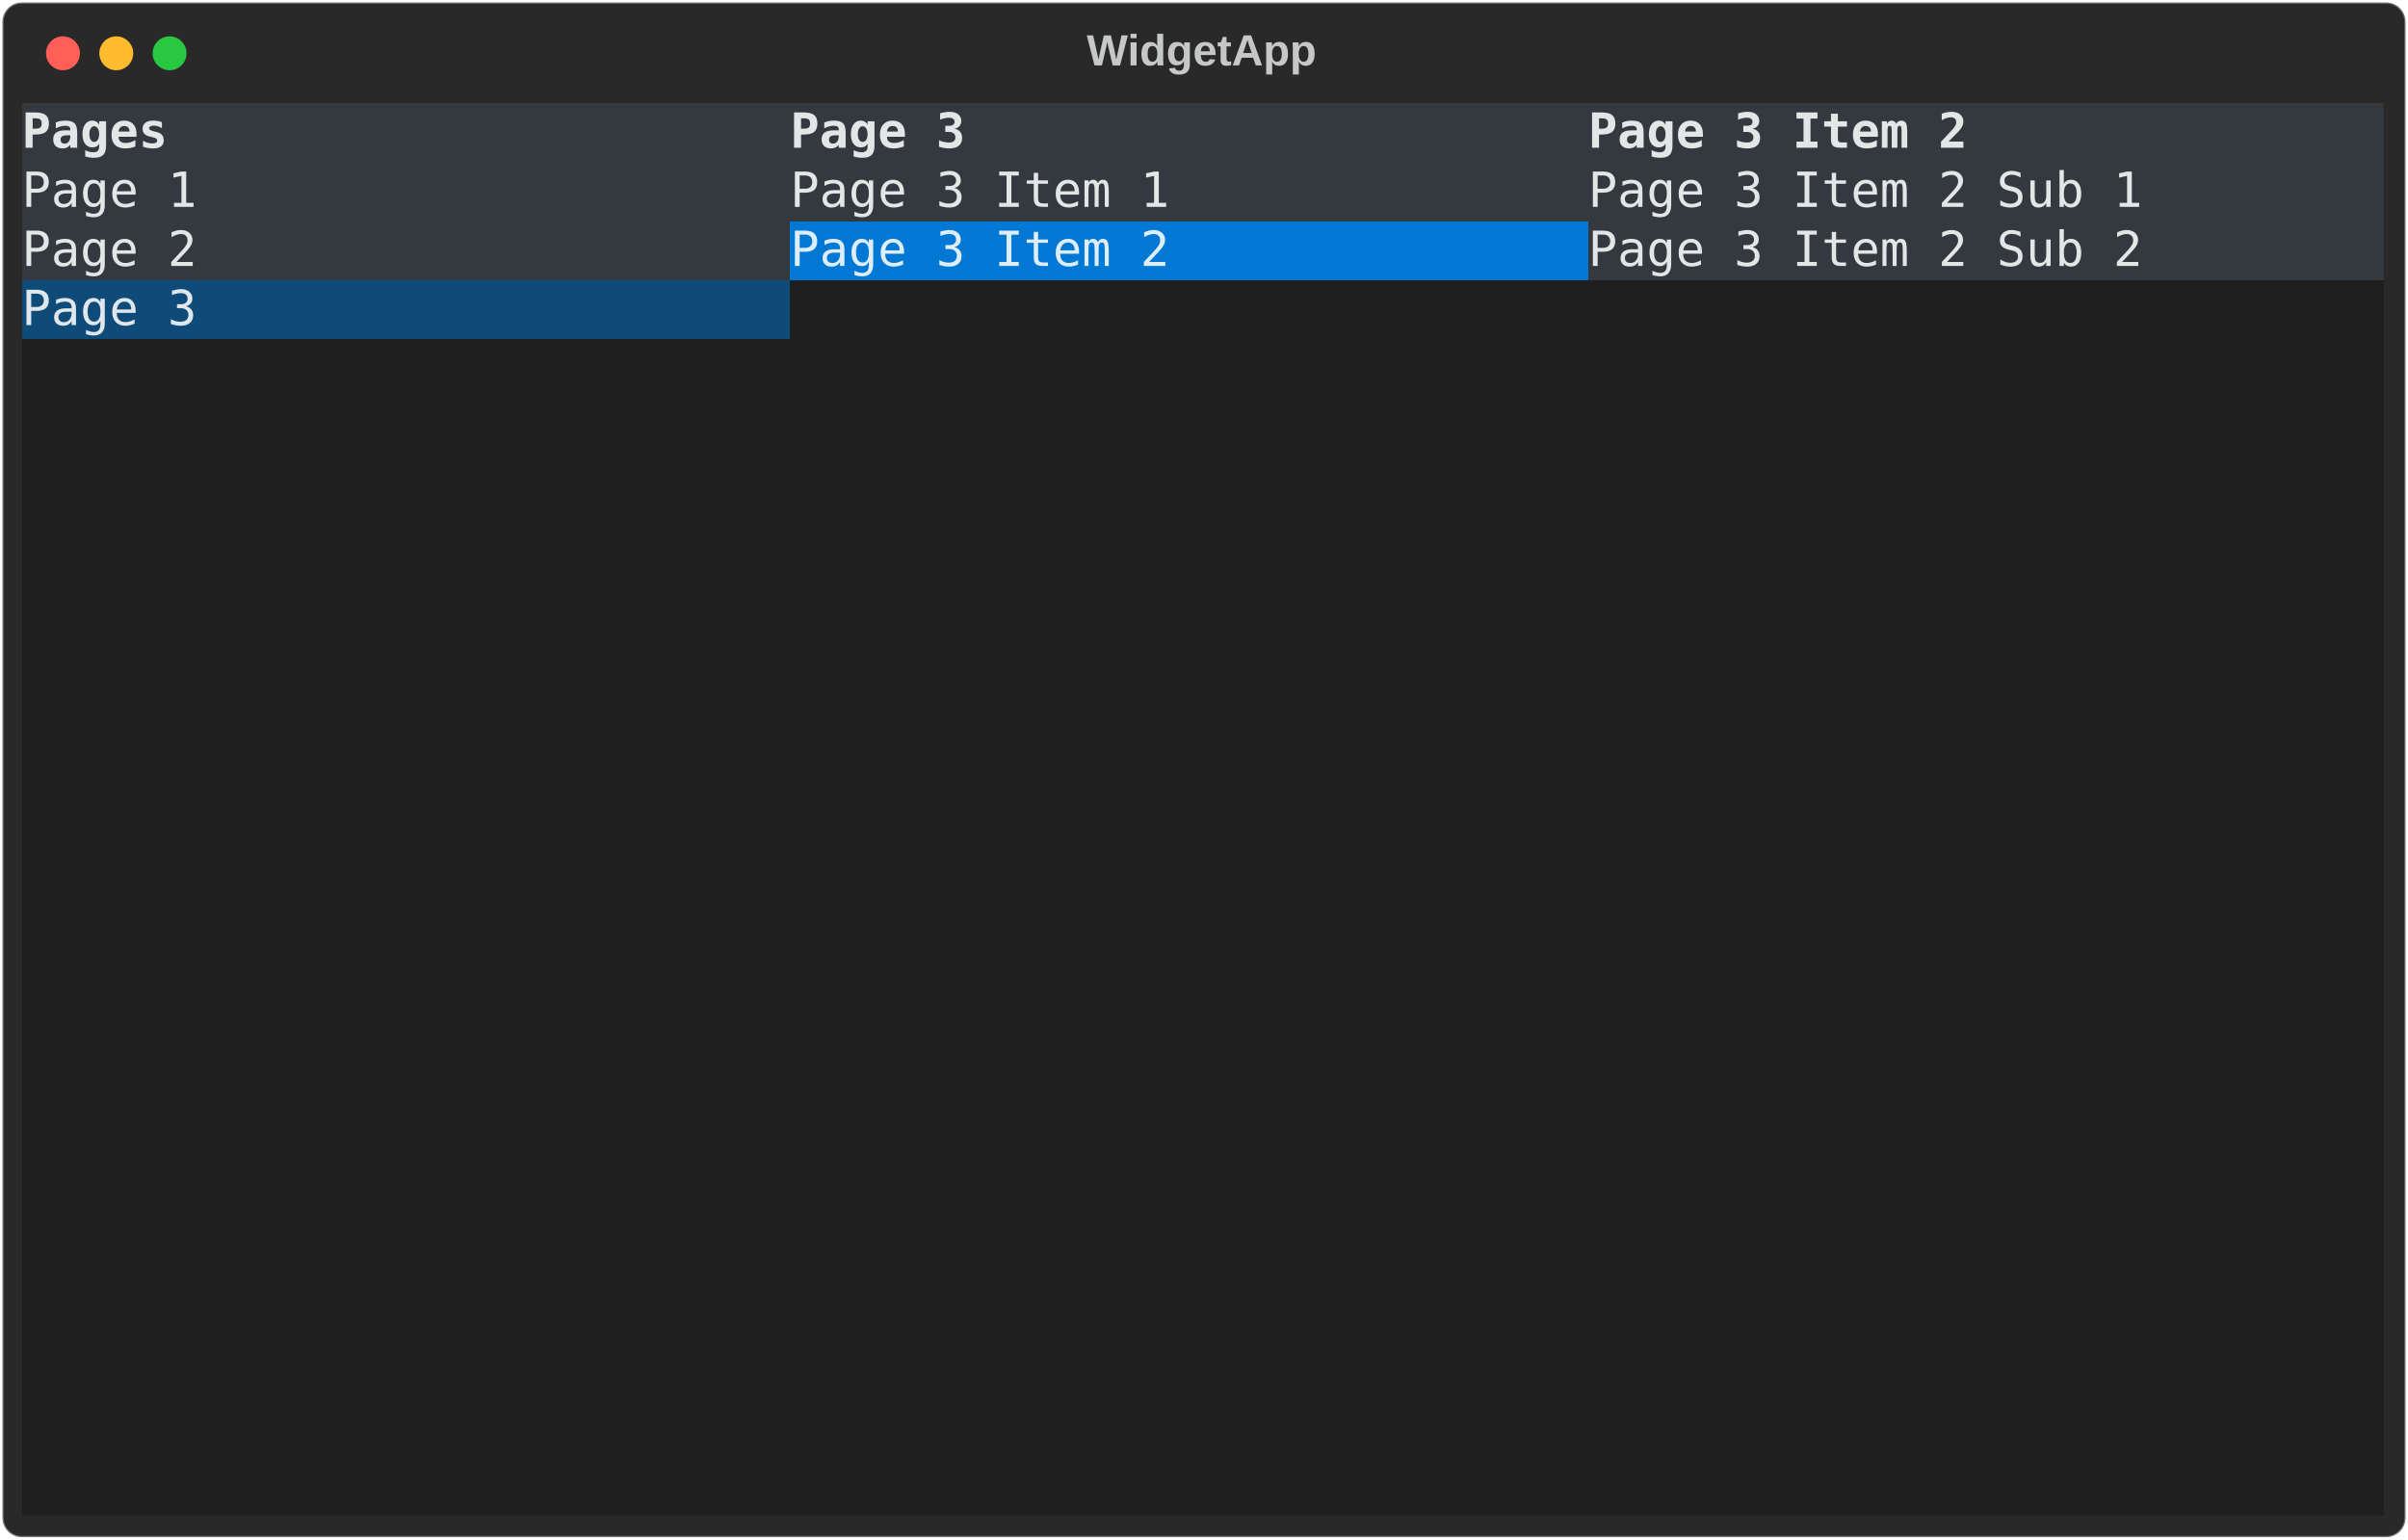
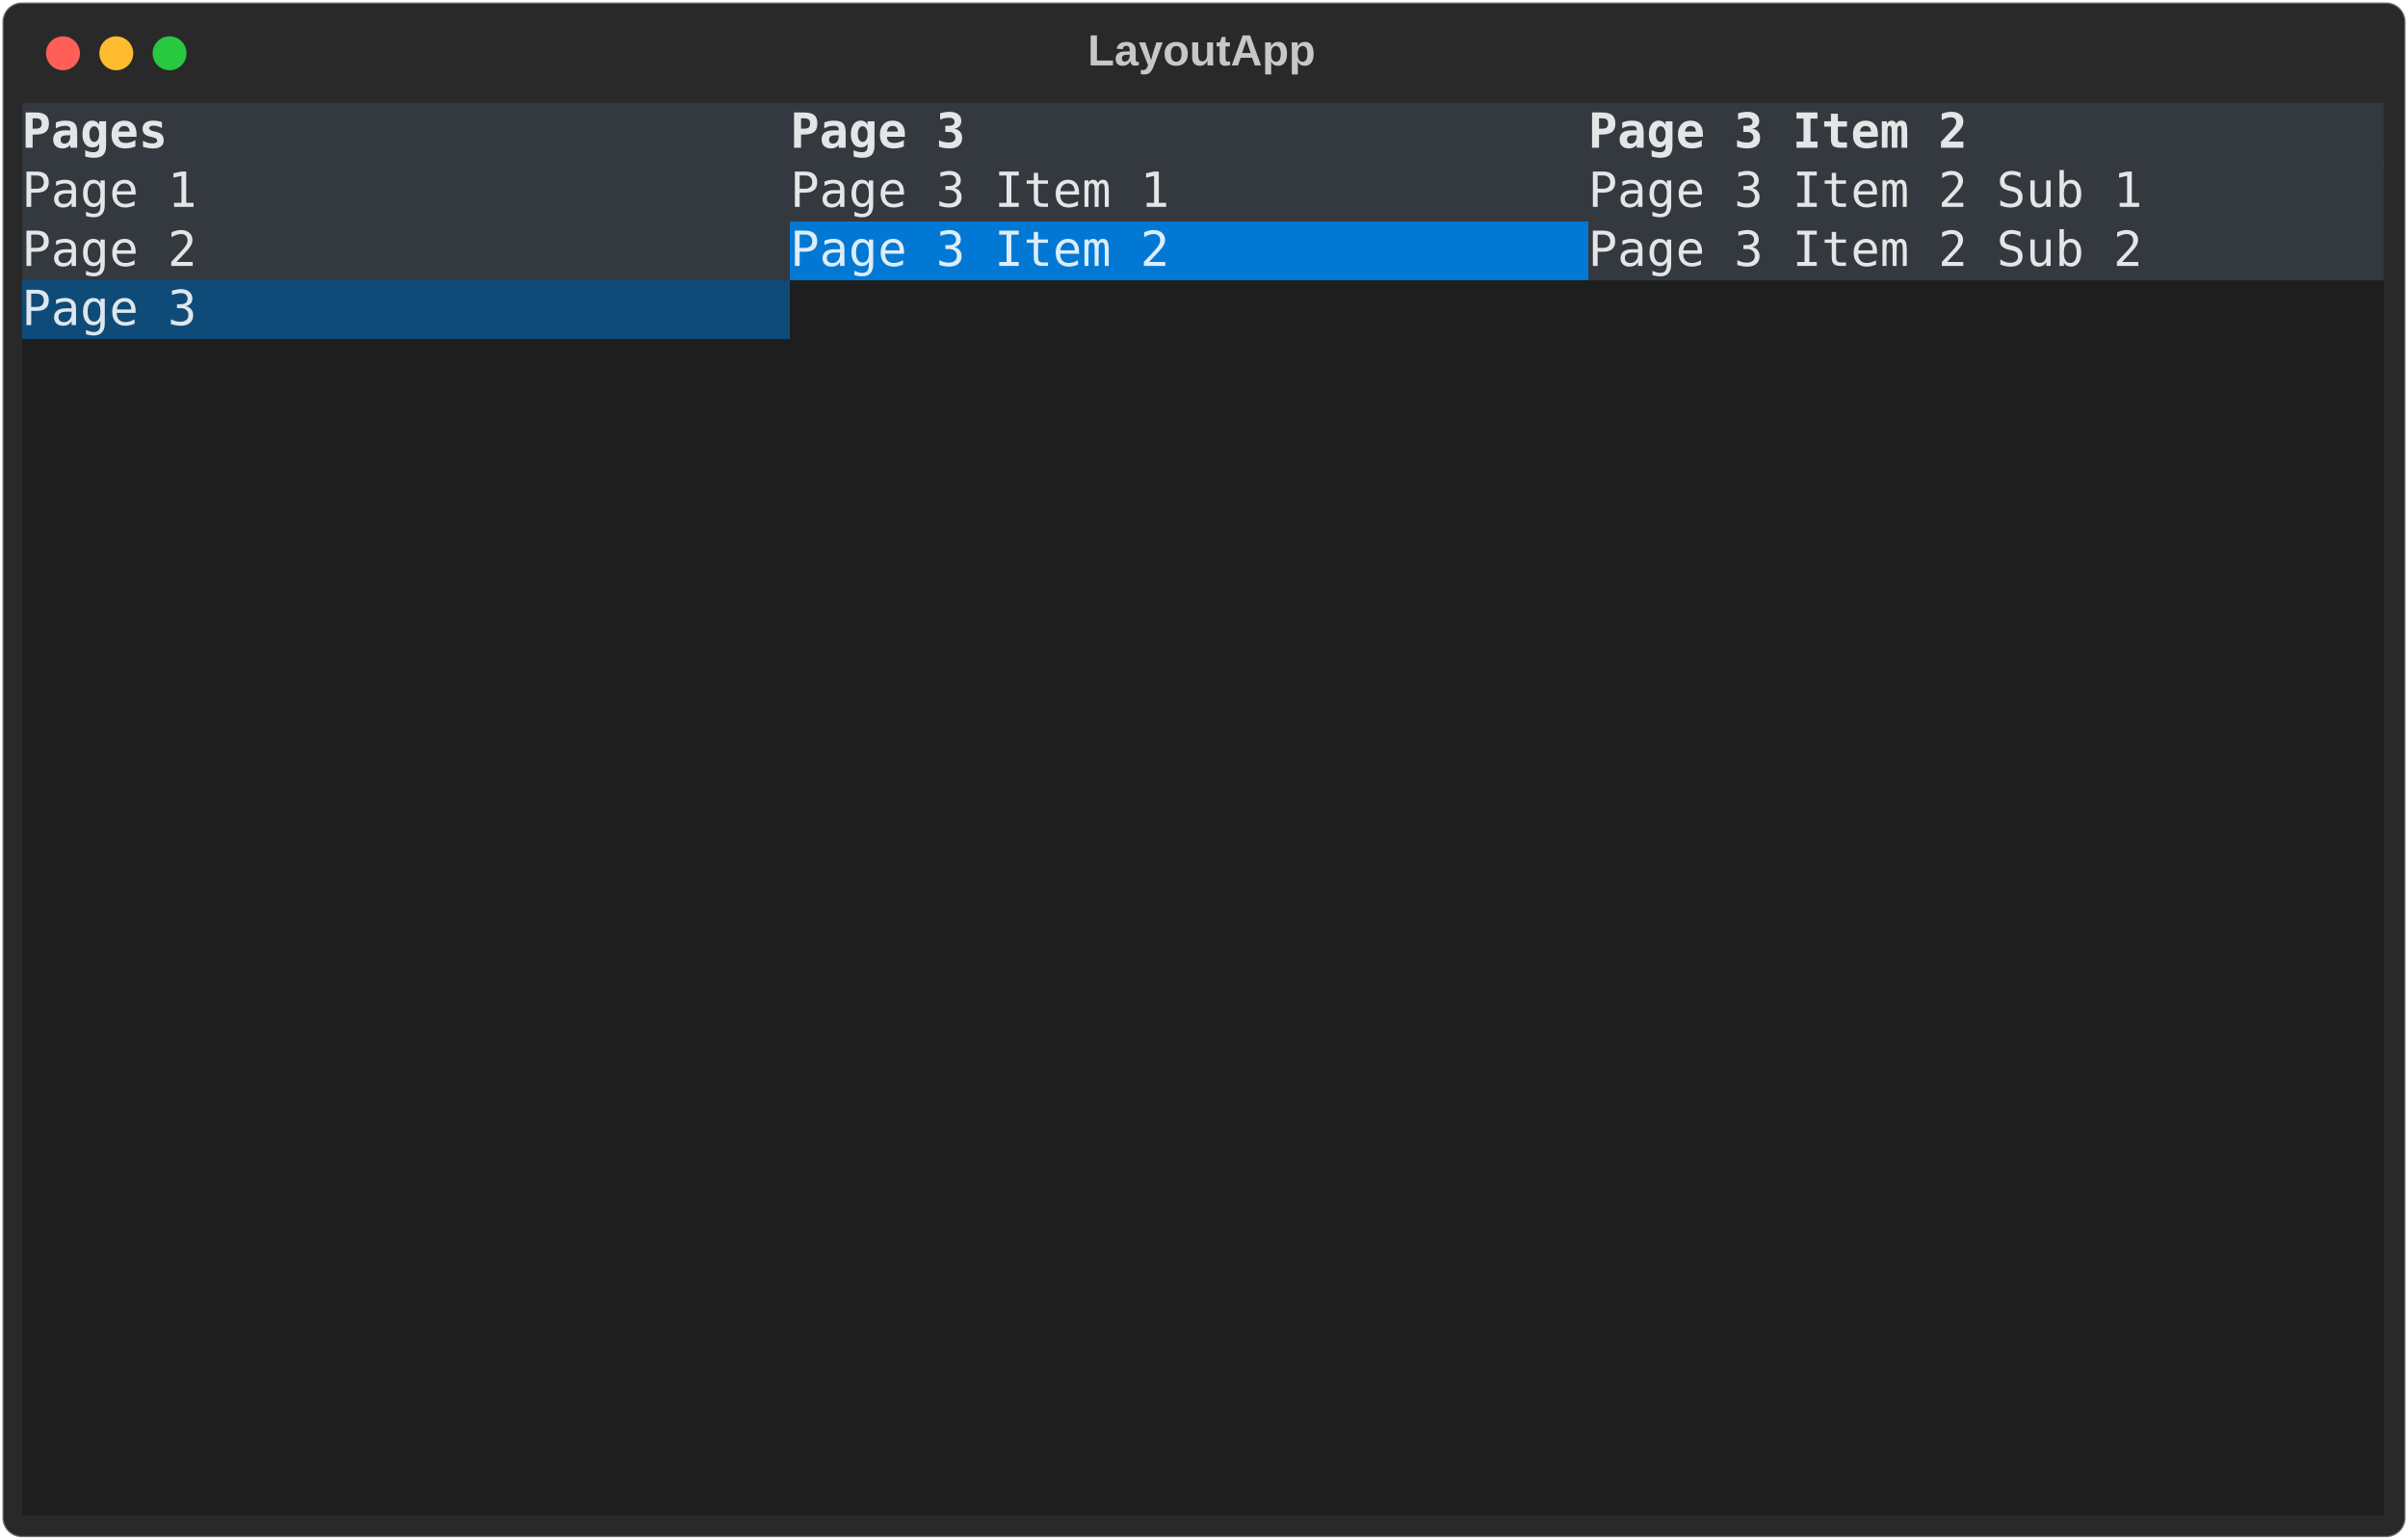
<svg xmlns="http://www.w3.org/2000/svg" class="rich-terminal" viewBox="0 0 994 635.6">
  <style>

    @font-face {
        font-family: "Fira Code";
        src: local("FiraCode-Regular"),
                url("https://cdnjs.cloudflare.com/ajax/libs/firacode/6.2.0/woff2/FiraCode-Regular.woff2") format("woff2"),
                url("https://cdnjs.cloudflare.com/ajax/libs/firacode/6.2.0/woff/FiraCode-Regular.woff") format("woff");
        font-style: normal;
        font-weight: 400;
    }
    @font-face {
        font-family: "Fira Code";
        src: local("FiraCode-Bold"),
                url("https://cdnjs.cloudflare.com/ajax/libs/firacode/6.2.0/woff2/FiraCode-Bold.woff2") format("woff2"),
                url("https://cdnjs.cloudflare.com/ajax/libs/firacode/6.2.0/woff/FiraCode-Bold.woff") format("woff");
        font-style: bold;
        font-weight: 700;
    }

-     .terminal-14184168-matrix {
+     .terminal-21524226-matrix {
        font-family: Fira Code, monospace;
        font-size: 20px;
        line-height: 24.4px;
        font-variant-east-asian: full-width;
    }

-     .terminal-14184168-title {
+     .terminal-21524226-title {
        font-size: 18px;
        font-weight: bold;
        font-family: arial;
    }

-     .terminal-14184168-r1 { fill: #e4e5e6;font-weight: bold }
- .terminal-14184168-r2 { fill: #c5c8c6 }
- .terminal-14184168-r3 { fill: #e4e5e6 }
- .terminal-14184168-r4 { fill: #ddedf9 }
- .terminal-14184168-r5 { fill: #dfe7ed }
+     .terminal-21524226-r1 { fill: #e4e5e6;font-weight: bold }
+ .terminal-21524226-r2 { fill: #c5c8c6 }
+ .terminal-21524226-r3 { fill: #e4e5e6 }
+ .terminal-21524226-r4 { fill: #ddedf9 }
+ .terminal-21524226-r5 { fill: #dfe7ed }
    </style>
  <defs>
-     <clipPath id="terminal-14184168-clip-terminal">
+     <clipPath id="terminal-21524226-clip-terminal">
      <rect x="0" y="0" width="975.0" height="584.6" />
    </clipPath>
-     <clipPath id="terminal-14184168-line-0">
+     <clipPath id="terminal-21524226-line-0">
      <rect x="0" y="1.5" width="976" height="24.65" />
    </clipPath>
-     <clipPath id="terminal-14184168-line-1">
+     <clipPath id="terminal-21524226-line-1">
      <rect x="0" y="25.9" width="976" height="24.65" />
    </clipPath>
-     <clipPath id="terminal-14184168-line-2">
+     <clipPath id="terminal-21524226-line-2">
      <rect x="0" y="50.3" width="976" height="24.65" />
    </clipPath>
-     <clipPath id="terminal-14184168-line-3">
+     <clipPath id="terminal-21524226-line-3">
      <rect x="0" y="74.7" width="976" height="24.65" />
    </clipPath>
-     <clipPath id="terminal-14184168-line-4">
+     <clipPath id="terminal-21524226-line-4">
      <rect x="0" y="99.1" width="976" height="24.65" />
    </clipPath>
-     <clipPath id="terminal-14184168-line-5">
+     <clipPath id="terminal-21524226-line-5">
      <rect x="0" y="123.5" width="976" height="24.65" />
    </clipPath>
-     <clipPath id="terminal-14184168-line-6">
+     <clipPath id="terminal-21524226-line-6">
      <rect x="0" y="147.9" width="976" height="24.65" />
    </clipPath>
-     <clipPath id="terminal-14184168-line-7">
+     <clipPath id="terminal-21524226-line-7">
      <rect x="0" y="172.3" width="976" height="24.65" />
    </clipPath>
-     <clipPath id="terminal-14184168-line-8">
+     <clipPath id="terminal-21524226-line-8">
      <rect x="0" y="196.7" width="976" height="24.65" />
    </clipPath>
-     <clipPath id="terminal-14184168-line-9">
+     <clipPath id="terminal-21524226-line-9">
      <rect x="0" y="221.1" width="976" height="24.65" />
    </clipPath>
-     <clipPath id="terminal-14184168-line-10">
+     <clipPath id="terminal-21524226-line-10">
      <rect x="0" y="245.5" width="976" height="24.65" />
    </clipPath>
-     <clipPath id="terminal-14184168-line-11">
+     <clipPath id="terminal-21524226-line-11">
      <rect x="0" y="269.9" width="976" height="24.65" />
    </clipPath>
-     <clipPath id="terminal-14184168-line-12">
+     <clipPath id="terminal-21524226-line-12">
      <rect x="0" y="294.3" width="976" height="24.65" />
    </clipPath>
-     <clipPath id="terminal-14184168-line-13">
+     <clipPath id="terminal-21524226-line-13">
      <rect x="0" y="318.7" width="976" height="24.65" />
    </clipPath>
-     <clipPath id="terminal-14184168-line-14">
+     <clipPath id="terminal-21524226-line-14">
      <rect x="0" y="343.1" width="976" height="24.65" />
    </clipPath>
-     <clipPath id="terminal-14184168-line-15">
+     <clipPath id="terminal-21524226-line-15">
      <rect x="0" y="367.5" width="976" height="24.65" />
    </clipPath>
-     <clipPath id="terminal-14184168-line-16">
+     <clipPath id="terminal-21524226-line-16">
      <rect x="0" y="391.9" width="976" height="24.65" />
    </clipPath>
-     <clipPath id="terminal-14184168-line-17">
+     <clipPath id="terminal-21524226-line-17">
      <rect x="0" y="416.3" width="976" height="24.65" />
    </clipPath>
-     <clipPath id="terminal-14184168-line-18">
+     <clipPath id="terminal-21524226-line-18">
      <rect x="0" y="440.7" width="976" height="24.65" />
    </clipPath>
-     <clipPath id="terminal-14184168-line-19">
+     <clipPath id="terminal-21524226-line-19">
      <rect x="0" y="465.1" width="976" height="24.65" />
    </clipPath>
-     <clipPath id="terminal-14184168-line-20">
+     <clipPath id="terminal-21524226-line-20">
      <rect x="0" y="489.5" width="976" height="24.65" />
    </clipPath>
-     <clipPath id="terminal-14184168-line-21">
+     <clipPath id="terminal-21524226-line-21">
      <rect x="0" y="513.9" width="976" height="24.65" />
    </clipPath>
-     <clipPath id="terminal-14184168-line-22">
+     <clipPath id="terminal-21524226-line-22">
      <rect x="0" y="538.3" width="976" height="24.65" />
    </clipPath>
  </defs>
  <rect fill="#292929" stroke="rgba(255,255,255,0.35)" stroke-width="1" x="1" y="1" width="992" height="633.6" rx="8" />
-   <text class="terminal-14184168-title" fill="#c5c8c6" text-anchor="middle" x="496" y="27">WidgetApp</text>
+   <text class="terminal-21524226-title" fill="#c5c8c6" text-anchor="middle" x="496" y="27">LayoutApp</text>
  <g transform="translate(26,22)">
    <circle cx="0" cy="0" r="7" fill="#ff5f57" />
    <circle cx="22" cy="0" r="7" fill="#febc2e" />
    <circle cx="44" cy="0" r="7" fill="#28c840" />
  </g>
-   <g transform="translate(9, 41)" clip-path="url(#terminal-14184168-clip-terminal)">
+   <g transform="translate(9, 41)" clip-path="url(#terminal-21524226-clip-terminal)">
    <rect fill="#34393f" x="0" y="1.5" width="61" height="24.65" shape-rendering="crispEdges" />
    <rect fill="#34393f" x="61" y="1.5" width="256.2" height="24.65" shape-rendering="crispEdges" />
    <rect fill="#34393f" x="317.2" y="1.5" width="73.2" height="24.65" shape-rendering="crispEdges" />
    <rect fill="#34393f" x="390.4" y="1.5" width="256.2" height="24.65" shape-rendering="crispEdges" />
    <rect fill="#34393f" x="646.6" y="1.5" width="158.6" height="24.65" shape-rendering="crispEdges" />
    <rect fill="#34393f" x="805.2" y="1.5" width="170.8" height="24.65" shape-rendering="crispEdges" />
    <rect fill="#34393f" x="0" y="25.9" width="73.2" height="24.65" shape-rendering="crispEdges" />
    <rect fill="#34393f" x="73.2" y="25.9" width="244" height="24.65" shape-rendering="crispEdges" />
    <rect fill="#34393f" x="317.2" y="25.9" width="158.6" height="24.65" shape-rendering="crispEdges" />
    <rect fill="#34393f" x="475.8" y="25.9" width="170.8" height="24.65" shape-rendering="crispEdges" />
    <rect fill="#34393f" x="646.6" y="25.9" width="231.8" height="24.65" shape-rendering="crispEdges" />
    <rect fill="#34393f" x="878.4" y="25.9" width="97.6" height="24.65" shape-rendering="crispEdges" />
    <rect fill="#34393f" x="0" y="50.3" width="73.2" height="24.65" shape-rendering="crispEdges" />
    <rect fill="#34393f" x="73.2" y="50.3" width="244" height="24.65" shape-rendering="crispEdges" />
    <rect fill="#0178d4" x="317.2" y="50.3" width="158.6" height="24.65" shape-rendering="crispEdges" />
    <rect fill="#0178d4" x="475.8" y="50.3" width="170.8" height="24.65" shape-rendering="crispEdges" />
    <rect fill="#34393f" x="646.6" y="50.3" width="231.8" height="24.65" shape-rendering="crispEdges" />
    <rect fill="#34393f" x="878.4" y="50.3" width="97.6" height="24.65" shape-rendering="crispEdges" />
    <rect fill="#0f4b79" x="0" y="74.7" width="73.2" height="24.65" shape-rendering="crispEdges" />
    <rect fill="#0f4b79" x="73.2" y="74.7" width="244" height="24.65" shape-rendering="crispEdges" />
    <rect fill="#1e1e1e" x="317.2" y="74.7" width="329.4" height="24.65" shape-rendering="crispEdges" />
    <rect fill="#1e1e1e" x="646.6" y="74.7" width="329.4" height="24.65" shape-rendering="crispEdges" />
    <rect fill="#1e1e1e" x="0" y="99.1" width="317.2" height="24.65" shape-rendering="crispEdges" />
    <rect fill="#1e1e1e" x="317.2" y="99.1" width="329.4" height="24.65" shape-rendering="crispEdges" />
    <rect fill="#1e1e1e" x="646.6" y="99.1" width="329.4" height="24.65" shape-rendering="crispEdges" />
    <rect fill="#1e1e1e" x="0" y="123.5" width="317.2" height="24.65" shape-rendering="crispEdges" />
    <rect fill="#1e1e1e" x="317.2" y="123.5" width="329.4" height="24.65" shape-rendering="crispEdges" />
    <rect fill="#1e1e1e" x="646.6" y="123.5" width="329.4" height="24.65" shape-rendering="crispEdges" />
    <rect fill="#1e1e1e" x="0" y="147.9" width="317.2" height="24.65" shape-rendering="crispEdges" />
    <rect fill="#1e1e1e" x="317.2" y="147.9" width="329.4" height="24.65" shape-rendering="crispEdges" />
    <rect fill="#1e1e1e" x="646.6" y="147.9" width="329.4" height="24.65" shape-rendering="crispEdges" />
    <rect fill="#1e1e1e" x="0" y="172.3" width="317.2" height="24.65" shape-rendering="crispEdges" />
    <rect fill="#1e1e1e" x="317.2" y="172.3" width="329.4" height="24.65" shape-rendering="crispEdges" />
    <rect fill="#1e1e1e" x="646.6" y="172.3" width="329.4" height="24.65" shape-rendering="crispEdges" />
    <rect fill="#1e1e1e" x="0" y="196.7" width="317.2" height="24.65" shape-rendering="crispEdges" />
    <rect fill="#1e1e1e" x="317.2" y="196.7" width="329.4" height="24.65" shape-rendering="crispEdges" />
    <rect fill="#1e1e1e" x="646.6" y="196.7" width="329.4" height="24.65" shape-rendering="crispEdges" />
    <rect fill="#1e1e1e" x="0" y="221.1" width="317.2" height="24.65" shape-rendering="crispEdges" />
    <rect fill="#1e1e1e" x="317.2" y="221.1" width="329.4" height="24.65" shape-rendering="crispEdges" />
    <rect fill="#1e1e1e" x="646.6" y="221.1" width="329.4" height="24.65" shape-rendering="crispEdges" />
    <rect fill="#1e1e1e" x="0" y="245.5" width="317.2" height="24.65" shape-rendering="crispEdges" />
    <rect fill="#1e1e1e" x="317.2" y="245.5" width="329.4" height="24.65" shape-rendering="crispEdges" />
    <rect fill="#1e1e1e" x="646.6" y="245.5" width="329.4" height="24.65" shape-rendering="crispEdges" />
    <rect fill="#1e1e1e" x="0" y="269.9" width="317.2" height="24.65" shape-rendering="crispEdges" />
    <rect fill="#1e1e1e" x="317.2" y="269.9" width="329.4" height="24.65" shape-rendering="crispEdges" />
    <rect fill="#1e1e1e" x="646.6" y="269.9" width="329.4" height="24.65" shape-rendering="crispEdges" />
    <rect fill="#1e1e1e" x="0" y="294.3" width="317.2" height="24.65" shape-rendering="crispEdges" />
    <rect fill="#1e1e1e" x="317.2" y="294.3" width="329.4" height="24.65" shape-rendering="crispEdges" />
    <rect fill="#1e1e1e" x="646.6" y="294.3" width="329.4" height="24.65" shape-rendering="crispEdges" />
    <rect fill="#1e1e1e" x="0" y="318.7" width="317.2" height="24.65" shape-rendering="crispEdges" />
    <rect fill="#1e1e1e" x="317.2" y="318.7" width="329.4" height="24.65" shape-rendering="crispEdges" />
    <rect fill="#1e1e1e" x="646.6" y="318.7" width="329.4" height="24.65" shape-rendering="crispEdges" />
    <rect fill="#1e1e1e" x="0" y="343.1" width="317.2" height="24.65" shape-rendering="crispEdges" />
    <rect fill="#1e1e1e" x="317.2" y="343.1" width="329.4" height="24.65" shape-rendering="crispEdges" />
    <rect fill="#1e1e1e" x="646.6" y="343.1" width="329.4" height="24.65" shape-rendering="crispEdges" />
    <rect fill="#1e1e1e" x="0" y="367.5" width="317.2" height="24.65" shape-rendering="crispEdges" />
    <rect fill="#1e1e1e" x="317.2" y="367.5" width="329.4" height="24.65" shape-rendering="crispEdges" />
    <rect fill="#1e1e1e" x="646.6" y="367.5" width="329.4" height="24.65" shape-rendering="crispEdges" />
    <rect fill="#1e1e1e" x="0" y="391.9" width="317.2" height="24.65" shape-rendering="crispEdges" />
    <rect fill="#1e1e1e" x="317.2" y="391.9" width="329.4" height="24.65" shape-rendering="crispEdges" />
    <rect fill="#1e1e1e" x="646.6" y="391.9" width="329.4" height="24.65" shape-rendering="crispEdges" />
    <rect fill="#1e1e1e" x="0" y="416.3" width="317.2" height="24.65" shape-rendering="crispEdges" />
    <rect fill="#1e1e1e" x="317.2" y="416.3" width="329.4" height="24.65" shape-rendering="crispEdges" />
    <rect fill="#1e1e1e" x="646.6" y="416.3" width="329.4" height="24.65" shape-rendering="crispEdges" />
    <rect fill="#1e1e1e" x="0" y="440.7" width="317.2" height="24.65" shape-rendering="crispEdges" />
    <rect fill="#1e1e1e" x="317.2" y="440.7" width="329.4" height="24.65" shape-rendering="crispEdges" />
    <rect fill="#1e1e1e" x="646.6" y="440.7" width="329.4" height="24.65" shape-rendering="crispEdges" />
    <rect fill="#1e1e1e" x="0" y="465.1" width="317.2" height="24.65" shape-rendering="crispEdges" />
    <rect fill="#1e1e1e" x="317.2" y="465.1" width="329.4" height="24.65" shape-rendering="crispEdges" />
    <rect fill="#1e1e1e" x="646.6" y="465.1" width="329.4" height="24.65" shape-rendering="crispEdges" />
    <rect fill="#1e1e1e" x="0" y="489.5" width="317.2" height="24.65" shape-rendering="crispEdges" />
    <rect fill="#1e1e1e" x="317.2" y="489.5" width="329.4" height="24.65" shape-rendering="crispEdges" />
    <rect fill="#1e1e1e" x="646.6" y="489.5" width="329.4" height="24.65" shape-rendering="crispEdges" />
    <rect fill="#1e1e1e" x="0" y="513.9" width="317.2" height="24.65" shape-rendering="crispEdges" />
    <rect fill="#1e1e1e" x="317.2" y="513.9" width="329.4" height="24.65" shape-rendering="crispEdges" />
    <rect fill="#1e1e1e" x="646.6" y="513.9" width="329.4" height="24.65" shape-rendering="crispEdges" />
    <rect fill="#1e1e1e" x="0" y="538.3" width="317.2" height="24.65" shape-rendering="crispEdges" />
    <rect fill="#1e1e1e" x="317.2" y="538.3" width="329.4" height="24.65" shape-rendering="crispEdges" />
    <rect fill="#1e1e1e" x="646.6" y="538.3" width="329.4" height="24.65" shape-rendering="crispEdges" />
    <rect fill="#1e1e1e" x="0" y="562.7" width="317.2" height="24.65" shape-rendering="crispEdges" />
    <rect fill="#1e1e1e" x="317.2" y="562.7" width="329.4" height="24.65" shape-rendering="crispEdges" />
    <rect fill="#1e1e1e" x="646.6" y="562.7" width="329.4" height="24.65" shape-rendering="crispEdges" />
-     <g class="terminal-14184168-matrix">
-       <text class="terminal-14184168-r1" x="0" y="20" textLength="61" clip-path="url(#terminal-14184168-line-0)">Pages</text>
-       <text class="terminal-14184168-r1" x="317.2" y="20" textLength="73.2" clip-path="url(#terminal-14184168-line-0)">Page 3</text>
-       <text class="terminal-14184168-r1" x="646.6" y="20" textLength="158.6" clip-path="url(#terminal-14184168-line-0)">Page 3 Item 2</text>
-       <text class="terminal-14184168-r2" x="976" y="20" textLength="12.2" clip-path="url(#terminal-14184168-line-0)">
- </text>
-       <text class="terminal-14184168-r3" x="0" y="44.4" textLength="73.2" clip-path="url(#terminal-14184168-line-1)">Page 1</text>
-       <text class="terminal-14184168-r3" x="317.2" y="44.4" textLength="158.6" clip-path="url(#terminal-14184168-line-1)">Page 3 Item 1</text>
-       <text class="terminal-14184168-r3" x="646.6" y="44.4" textLength="231.8" clip-path="url(#terminal-14184168-line-1)">Page 3 Item 2 Sub 1</text>
-       <text class="terminal-14184168-r2" x="976" y="44.4" textLength="12.2" clip-path="url(#terminal-14184168-line-1)">
- </text>
-       <text class="terminal-14184168-r3" x="0" y="68.8" textLength="73.2" clip-path="url(#terminal-14184168-line-2)">Page 2</text>
-       <text class="terminal-14184168-r4" x="317.2" y="68.8" textLength="158.6" clip-path="url(#terminal-14184168-line-2)">Page 3 Item 2</text>
-       <text class="terminal-14184168-r3" x="646.6" y="68.8" textLength="231.8" clip-path="url(#terminal-14184168-line-2)">Page 3 Item 2 Sub 2</text>
-       <text class="terminal-14184168-r2" x="976" y="68.8" textLength="12.2" clip-path="url(#terminal-14184168-line-2)">
- </text>
-       <text class="terminal-14184168-r5" x="0" y="93.2" textLength="73.2" clip-path="url(#terminal-14184168-line-3)">Page 3</text>
-       <text class="terminal-14184168-r2" x="976" y="93.2" textLength="12.2" clip-path="url(#terminal-14184168-line-3)">
- </text>
-       <text class="terminal-14184168-r2" x="976" y="117.6" textLength="12.2" clip-path="url(#terminal-14184168-line-4)">
- </text>
-       <text class="terminal-14184168-r2" x="976" y="142" textLength="12.2" clip-path="url(#terminal-14184168-line-5)">
- </text>
-       <text class="terminal-14184168-r2" x="976" y="166.4" textLength="12.2" clip-path="url(#terminal-14184168-line-6)">
- </text>
-       <text class="terminal-14184168-r2" x="976" y="190.8" textLength="12.2" clip-path="url(#terminal-14184168-line-7)">
- </text>
-       <text class="terminal-14184168-r2" x="976" y="215.2" textLength="12.2" clip-path="url(#terminal-14184168-line-8)">
- </text>
-       <text class="terminal-14184168-r2" x="976" y="239.6" textLength="12.2" clip-path="url(#terminal-14184168-line-9)">
- </text>
-       <text class="terminal-14184168-r2" x="976" y="264" textLength="12.2" clip-path="url(#terminal-14184168-line-10)">
- </text>
-       <text class="terminal-14184168-r2" x="976" y="288.4" textLength="12.2" clip-path="url(#terminal-14184168-line-11)">
- </text>
-       <text class="terminal-14184168-r2" x="976" y="312.8" textLength="12.2" clip-path="url(#terminal-14184168-line-12)">
- </text>
-       <text class="terminal-14184168-r2" x="976" y="337.2" textLength="12.2" clip-path="url(#terminal-14184168-line-13)">
- </text>
-       <text class="terminal-14184168-r2" x="976" y="361.6" textLength="12.2" clip-path="url(#terminal-14184168-line-14)">
- </text>
-       <text class="terminal-14184168-r2" x="976" y="386" textLength="12.2" clip-path="url(#terminal-14184168-line-15)">
- </text>
-       <text class="terminal-14184168-r2" x="976" y="410.4" textLength="12.2" clip-path="url(#terminal-14184168-line-16)">
- </text>
-       <text class="terminal-14184168-r2" x="976" y="434.8" textLength="12.2" clip-path="url(#terminal-14184168-line-17)">
- </text>
-       <text class="terminal-14184168-r2" x="976" y="459.2" textLength="12.2" clip-path="url(#terminal-14184168-line-18)">
- </text>
-       <text class="terminal-14184168-r2" x="976" y="483.6" textLength="12.2" clip-path="url(#terminal-14184168-line-19)">
- </text>
-       <text class="terminal-14184168-r2" x="976" y="508" textLength="12.2" clip-path="url(#terminal-14184168-line-20)">
- </text>
-       <text class="terminal-14184168-r2" x="976" y="532.4" textLength="12.2" clip-path="url(#terminal-14184168-line-21)">
- </text>
-       <text class="terminal-14184168-r2" x="976" y="556.8" textLength="12.2" clip-path="url(#terminal-14184168-line-22)">
+     <g class="terminal-21524226-matrix">
+       <text class="terminal-21524226-r1" x="0" y="20" textLength="61" clip-path="url(#terminal-21524226-line-0)">Pages</text>
+       <text class="terminal-21524226-r1" x="317.2" y="20" textLength="73.2" clip-path="url(#terminal-21524226-line-0)">Page 3</text>
+       <text class="terminal-21524226-r1" x="646.6" y="20" textLength="158.6" clip-path="url(#terminal-21524226-line-0)">Page 3 Item 2</text>
+       <text class="terminal-21524226-r2" x="976" y="20" textLength="12.2" clip-path="url(#terminal-21524226-line-0)">
+ </text>
+       <text class="terminal-21524226-r3" x="0" y="44.4" textLength="73.2" clip-path="url(#terminal-21524226-line-1)">Page 1</text>
+       <text class="terminal-21524226-r3" x="317.2" y="44.4" textLength="158.6" clip-path="url(#terminal-21524226-line-1)">Page 3 Item 1</text>
+       <text class="terminal-21524226-r3" x="646.6" y="44.4" textLength="231.8" clip-path="url(#terminal-21524226-line-1)">Page 3 Item 2 Sub 1</text>
+       <text class="terminal-21524226-r2" x="976" y="44.4" textLength="12.2" clip-path="url(#terminal-21524226-line-1)">
+ </text>
+       <text class="terminal-21524226-r3" x="0" y="68.8" textLength="73.2" clip-path="url(#terminal-21524226-line-2)">Page 2</text>
+       <text class="terminal-21524226-r4" x="317.2" y="68.8" textLength="158.6" clip-path="url(#terminal-21524226-line-2)">Page 3 Item 2</text>
+       <text class="terminal-21524226-r3" x="646.6" y="68.8" textLength="231.8" clip-path="url(#terminal-21524226-line-2)">Page 3 Item 2 Sub 2</text>
+       <text class="terminal-21524226-r2" x="976" y="68.8" textLength="12.2" clip-path="url(#terminal-21524226-line-2)">
+ </text>
+       <text class="terminal-21524226-r5" x="0" y="93.2" textLength="73.2" clip-path="url(#terminal-21524226-line-3)">Page 3</text>
+       <text class="terminal-21524226-r2" x="976" y="93.2" textLength="12.2" clip-path="url(#terminal-21524226-line-3)">
+ </text>
+       <text class="terminal-21524226-r2" x="976" y="117.6" textLength="12.2" clip-path="url(#terminal-21524226-line-4)">
+ </text>
+       <text class="terminal-21524226-r2" x="976" y="142" textLength="12.2" clip-path="url(#terminal-21524226-line-5)">
+ </text>
+       <text class="terminal-21524226-r2" x="976" y="166.4" textLength="12.2" clip-path="url(#terminal-21524226-line-6)">
+ </text>
+       <text class="terminal-21524226-r2" x="976" y="190.8" textLength="12.2" clip-path="url(#terminal-21524226-line-7)">
+ </text>
+       <text class="terminal-21524226-r2" x="976" y="215.2" textLength="12.2" clip-path="url(#terminal-21524226-line-8)">
+ </text>
+       <text class="terminal-21524226-r2" x="976" y="239.6" textLength="12.2" clip-path="url(#terminal-21524226-line-9)">
+ </text>
+       <text class="terminal-21524226-r2" x="976" y="264" textLength="12.2" clip-path="url(#terminal-21524226-line-10)">
+ </text>
+       <text class="terminal-21524226-r2" x="976" y="288.4" textLength="12.2" clip-path="url(#terminal-21524226-line-11)">
+ </text>
+       <text class="terminal-21524226-r2" x="976" y="312.8" textLength="12.2" clip-path="url(#terminal-21524226-line-12)">
+ </text>
+       <text class="terminal-21524226-r2" x="976" y="337.2" textLength="12.2" clip-path="url(#terminal-21524226-line-13)">
+ </text>
+       <text class="terminal-21524226-r2" x="976" y="361.6" textLength="12.2" clip-path="url(#terminal-21524226-line-14)">
+ </text>
+       <text class="terminal-21524226-r2" x="976" y="386" textLength="12.2" clip-path="url(#terminal-21524226-line-15)">
+ </text>
+       <text class="terminal-21524226-r2" x="976" y="410.4" textLength="12.2" clip-path="url(#terminal-21524226-line-16)">
+ </text>
+       <text class="terminal-21524226-r2" x="976" y="434.8" textLength="12.2" clip-path="url(#terminal-21524226-line-17)">
+ </text>
+       <text class="terminal-21524226-r2" x="976" y="459.2" textLength="12.2" clip-path="url(#terminal-21524226-line-18)">
+ </text>
+       <text class="terminal-21524226-r2" x="976" y="483.6" textLength="12.2" clip-path="url(#terminal-21524226-line-19)">
+ </text>
+       <text class="terminal-21524226-r2" x="976" y="508" textLength="12.2" clip-path="url(#terminal-21524226-line-20)">
+ </text>
+       <text class="terminal-21524226-r2" x="976" y="532.4" textLength="12.2" clip-path="url(#terminal-21524226-line-21)">
+ </text>
+       <text class="terminal-21524226-r2" x="976" y="556.8" textLength="12.2" clip-path="url(#terminal-21524226-line-22)">
</text>
    </g>
  </g>
</svg>
